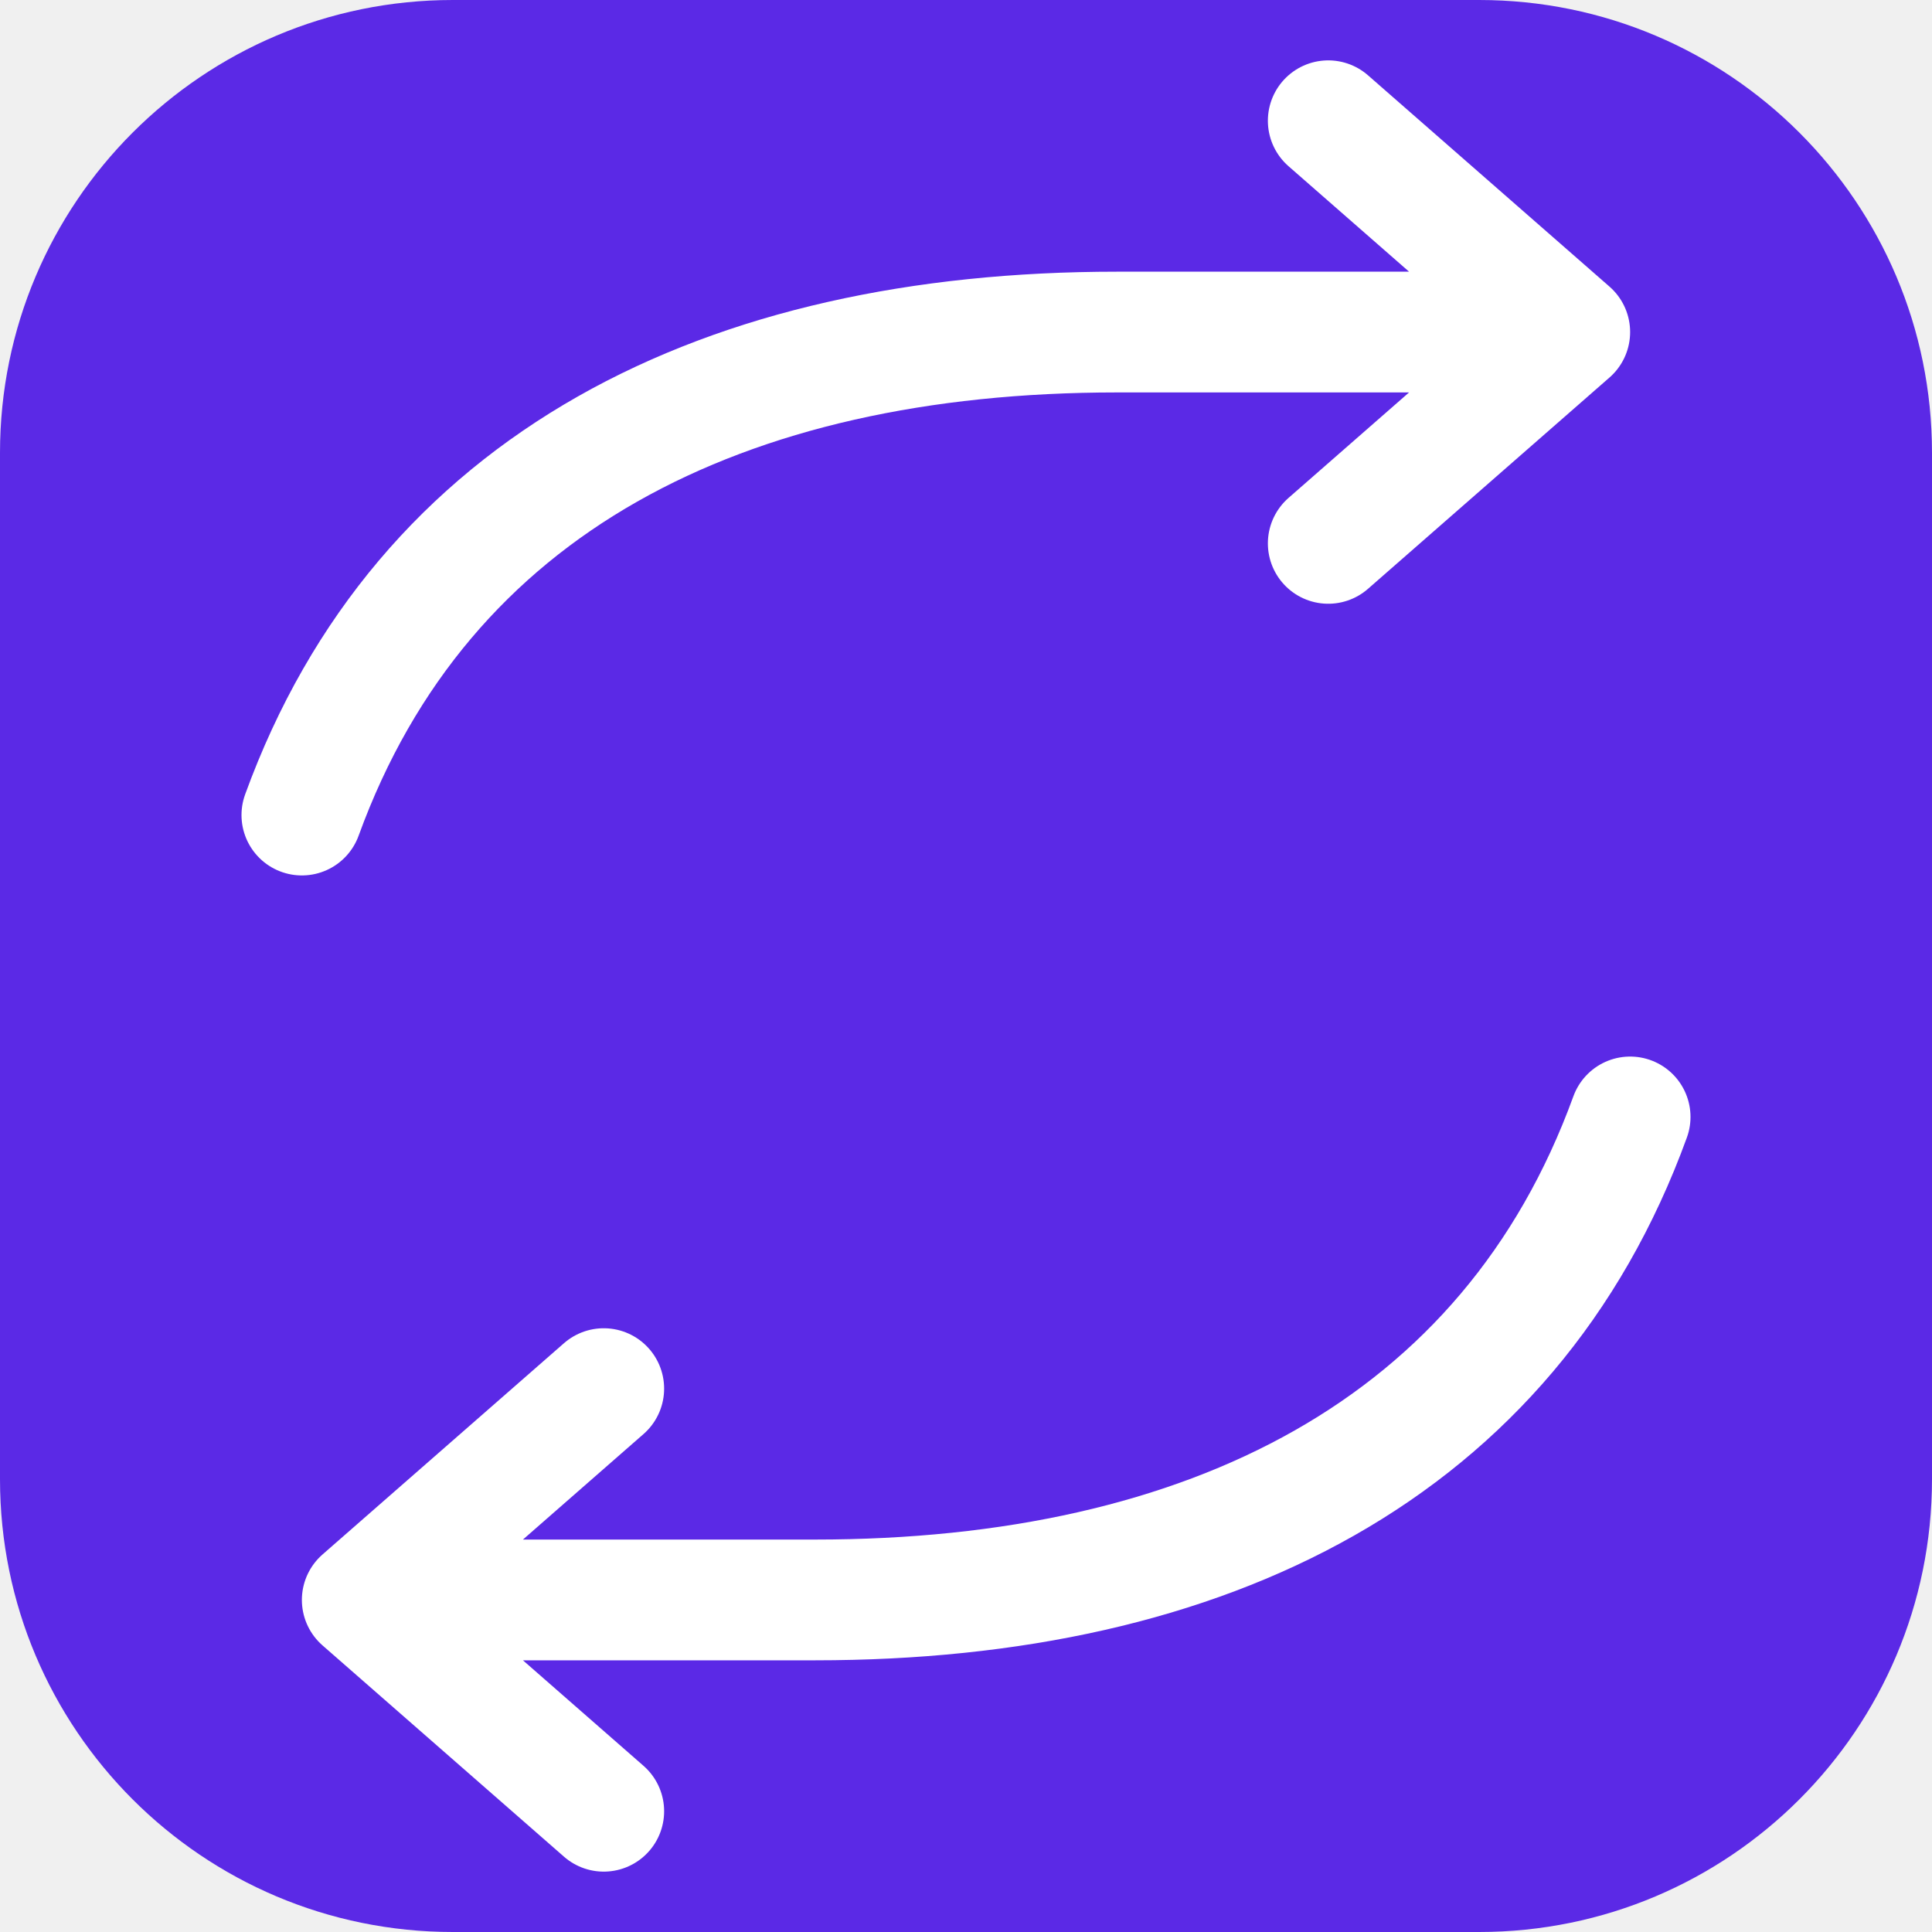
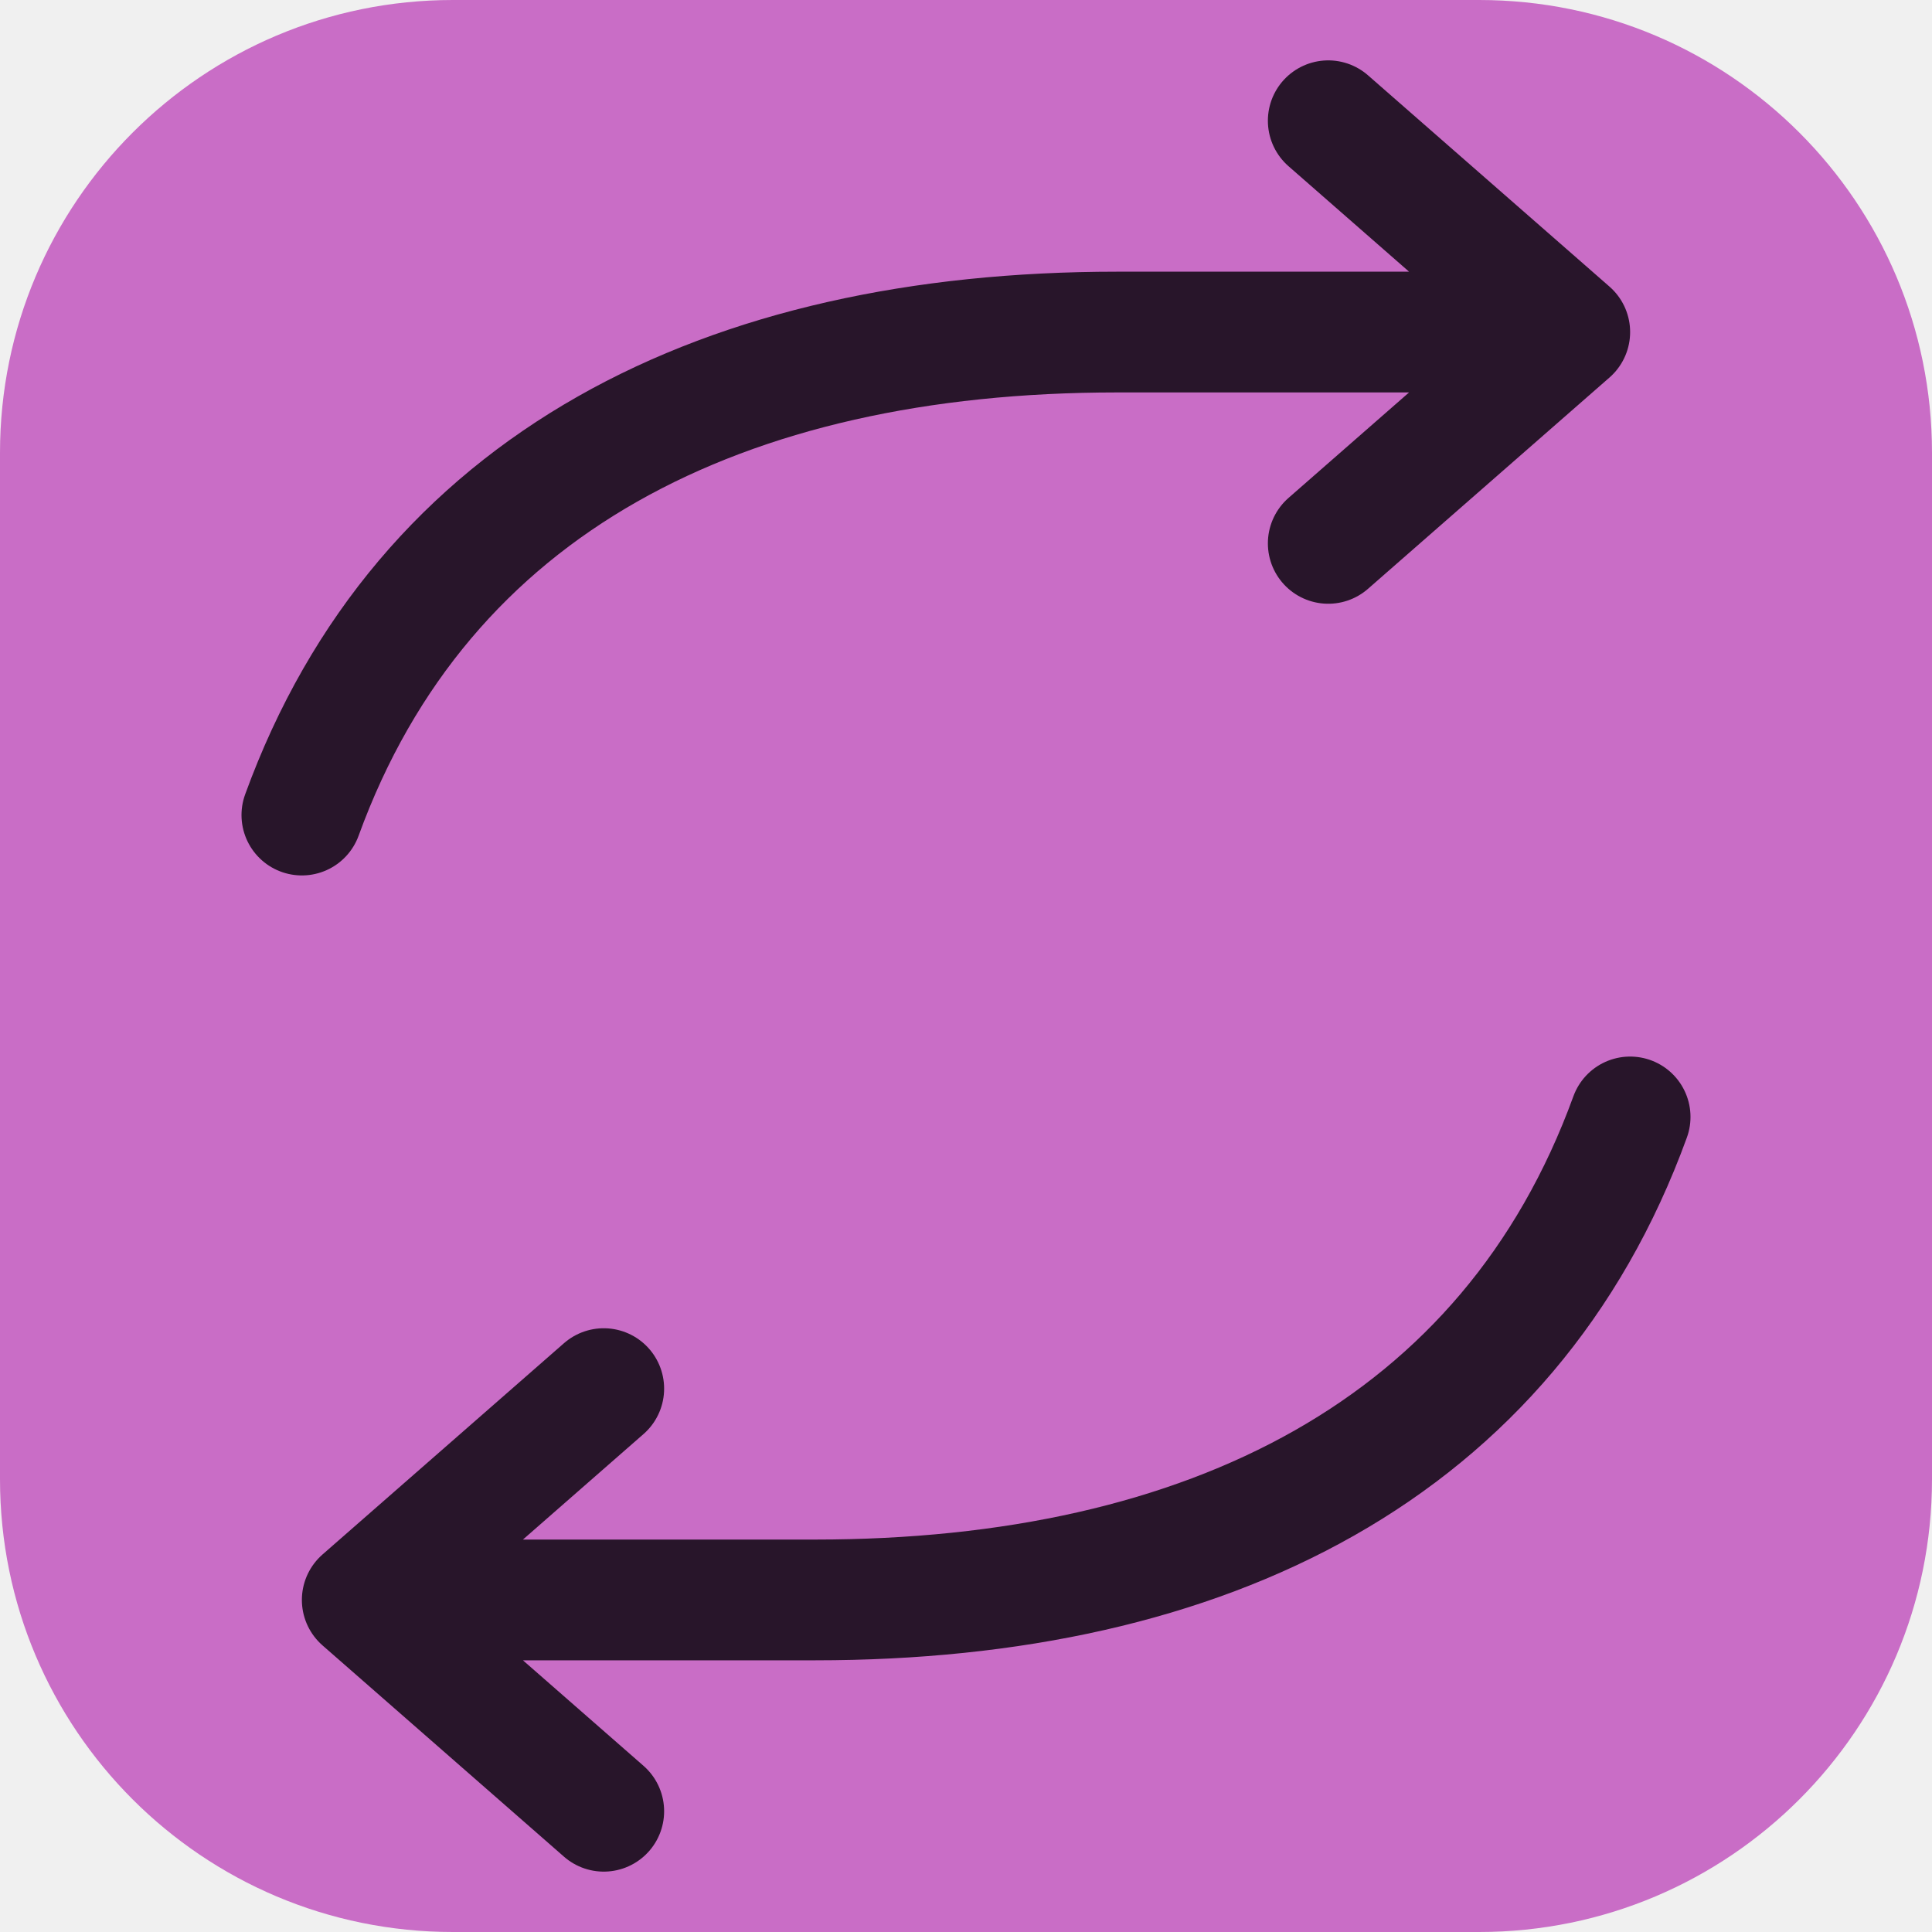
<svg xmlns="http://www.w3.org/2000/svg" viewBox="0 0 64 64">
-   <rect width="64" height="64" rx="15" fill="#5B29E6" />
-   <path d="M10 27c4-11 14-16 27-16h15m0 0-8-7m8 7-8 7M54 37c-4 11-14 16-27 16H12m0 0 8 7m-8-7 8-7" fill="none" stroke="#fff" stroke-width="4" stroke-linecap="round" stroke-linejoin="round" />
+   <rect width="64" height="64" rx="15" fill="#C96DC6" />
+   <path d="M10 27c4-11 14-16 27-16h15m0 0-8-7m8 7-8 7M54 37c-4 11-14 16-27 16H12m0 0 8 7m-8-7 8-7" fill="none" stroke="#28152A" stroke-width="4" stroke-linecap="round" stroke-linejoin="round" />
</svg>
